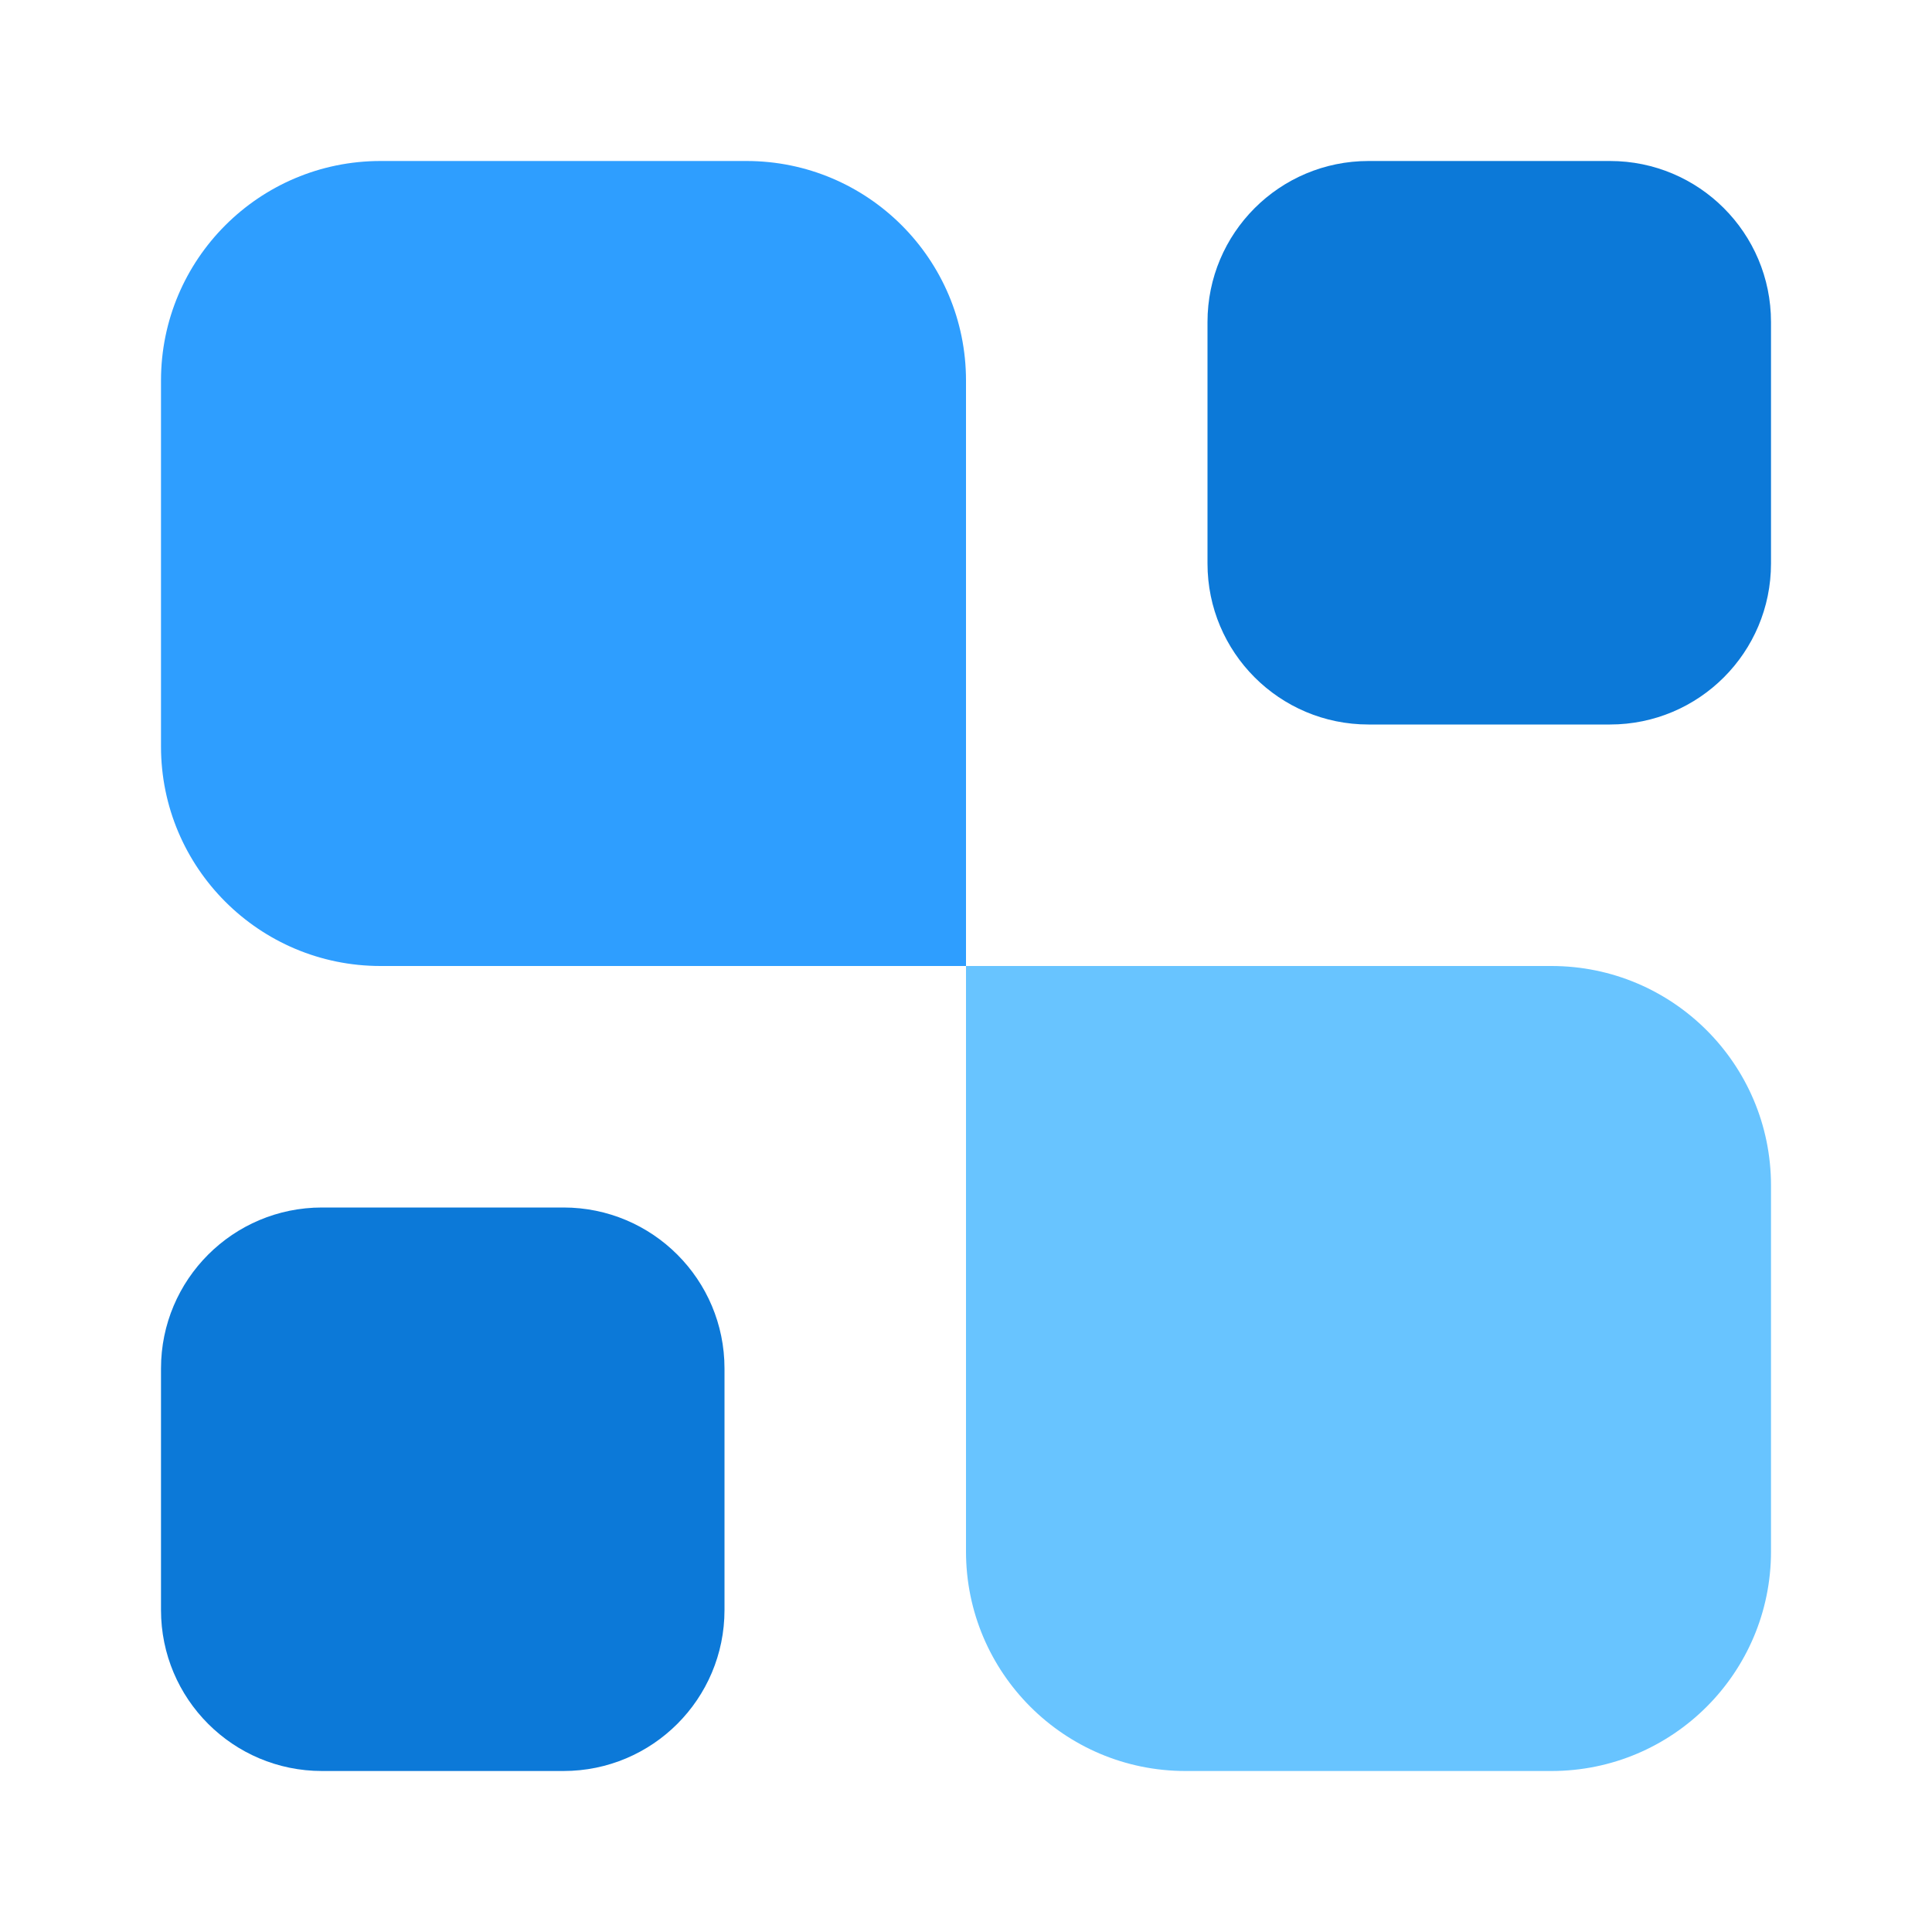
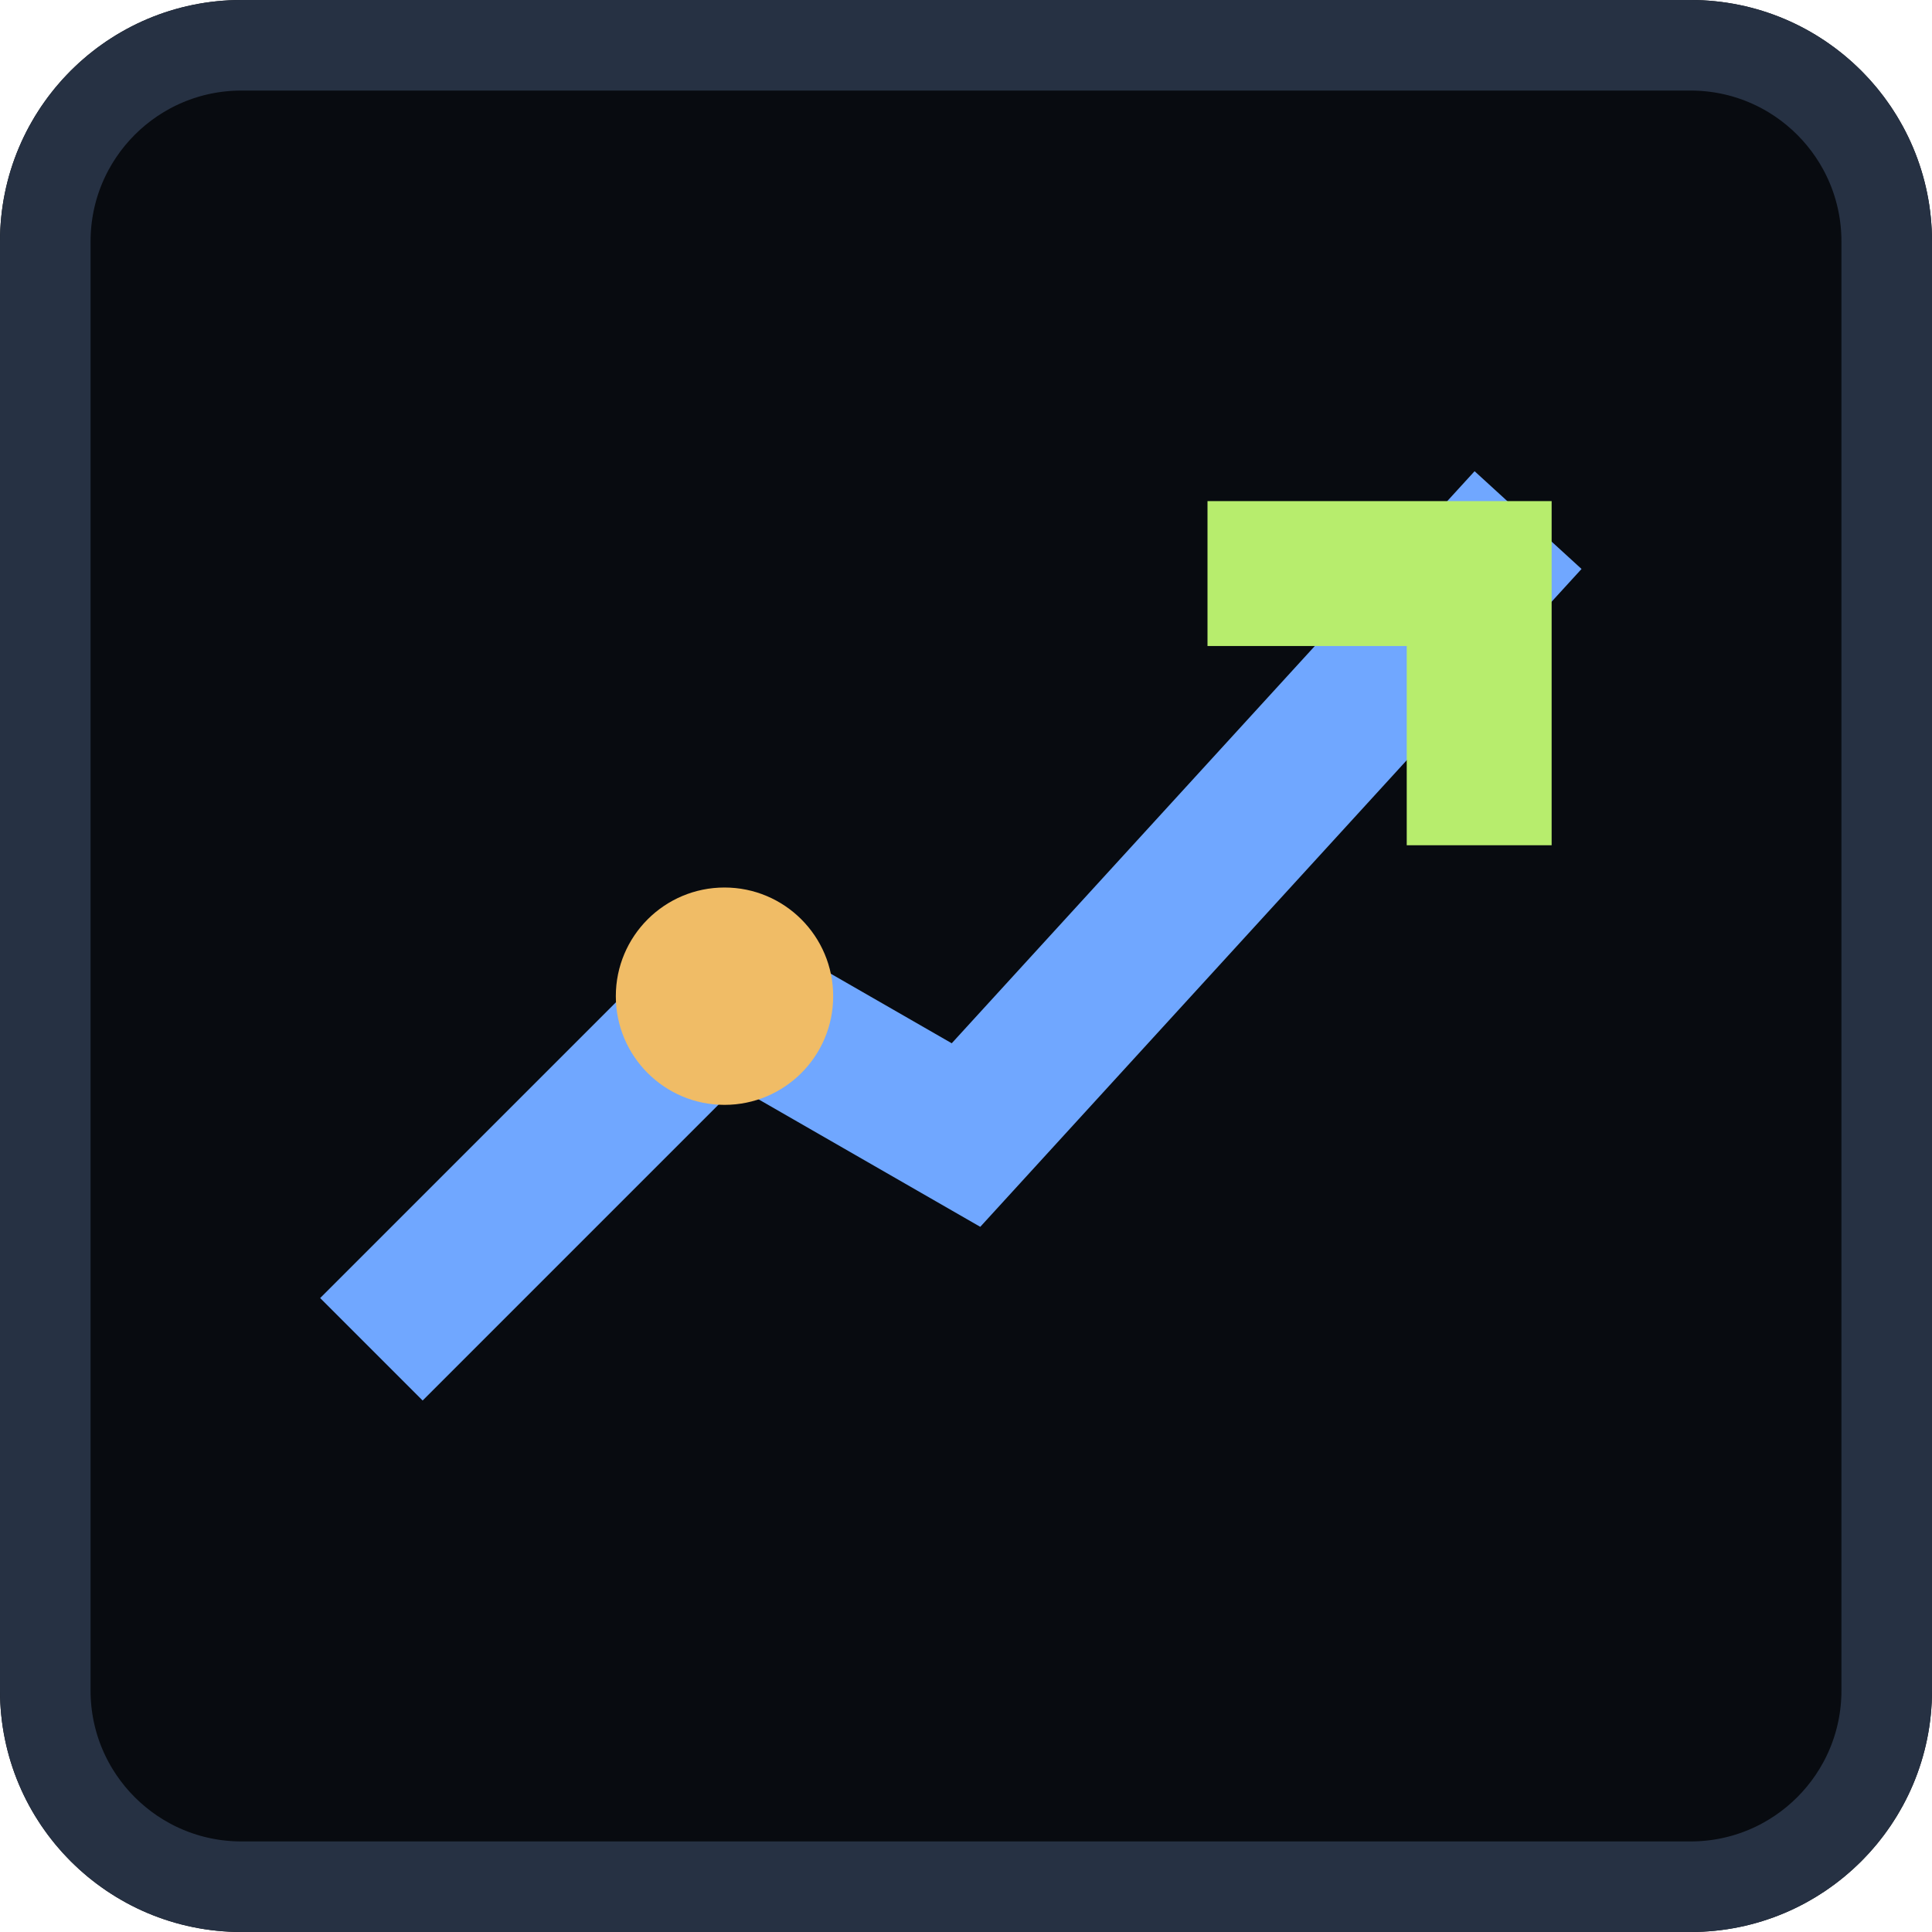
- <svg xmlns="http://www.w3.org/2000/svg" width="24" height="24" viewBox="0 0 24 24" fill="none">
-   <path d="M22 19.273C22 20.779 20.779 22 19.273 22H14.727C13.221 22 12 20.779 12 19.273V12H19.273C20.779 12 22 13.221 22 14.727V19.273Z" fill="#68C4FF" />
-   <path d="M20 2C21.105 2 22 2.895 22 4V7C22 8.105 21.105 9 20 9H17C15.895 9 15 8.105 15 7V4C15 2.895 15.895 2 17 2H20Z" fill="#0C79D8" />
-   <path d="M7 15C8.105 15 9 15.895 9 17V20C9 21.105 8.105 22 7 22H4C2.895 22 2 21.105 2 20V17C2 15.895 2.895 15 4 15H7Z" fill="#0C79D8" />
-   <path d="M12 12H4.727C3.221 12 2 10.779 2 9.273V4.727C2 3.221 3.221 2 4.727 2H9.273C10.779 2 12 3.221 12 4.727V12Z" fill="#2E9EFF" />
+ <svg xmlns="http://www.w3.org/2000/svg" width="32" height="32" viewBox="0 0 32 32" fill="none">
+   <rect width="32" height="32" rx="4" fill="#080B10" />
+   <path d="M7 21.5L12 16.5L16 18.8L24.5 9.5" stroke="#70A7FF" stroke-width="2.4" stroke-linecap="square" stroke-linejoin="miter" />
+   <path d="M20 9.5H24.5V14" stroke="#B7ED6D" stroke-width="2.4" />
+   <circle cx="12" cy="16.5" r="1.8" fill="#F0BC66" />
+   <rect x=".75" y=".75" width="30.5" height="30.5" rx="3.25" stroke="#263143" stroke-width="1.5" />
</svg>
